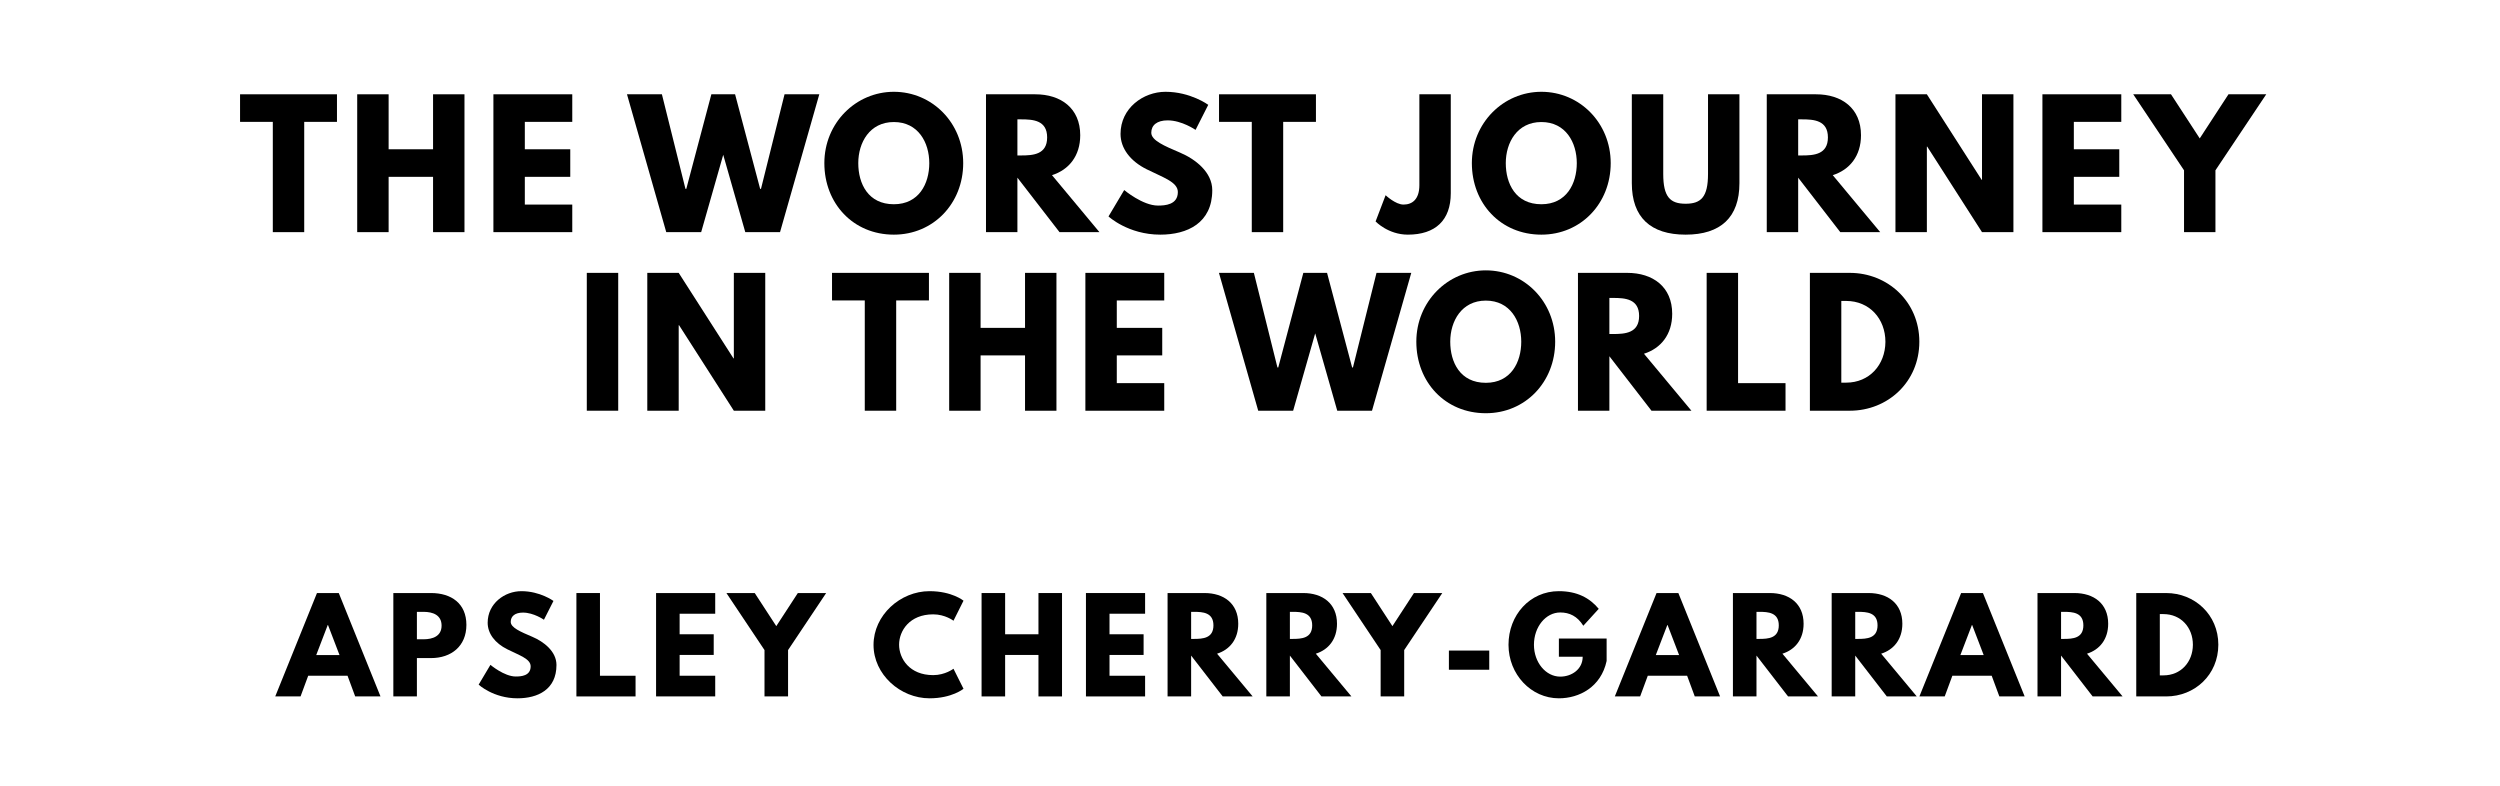
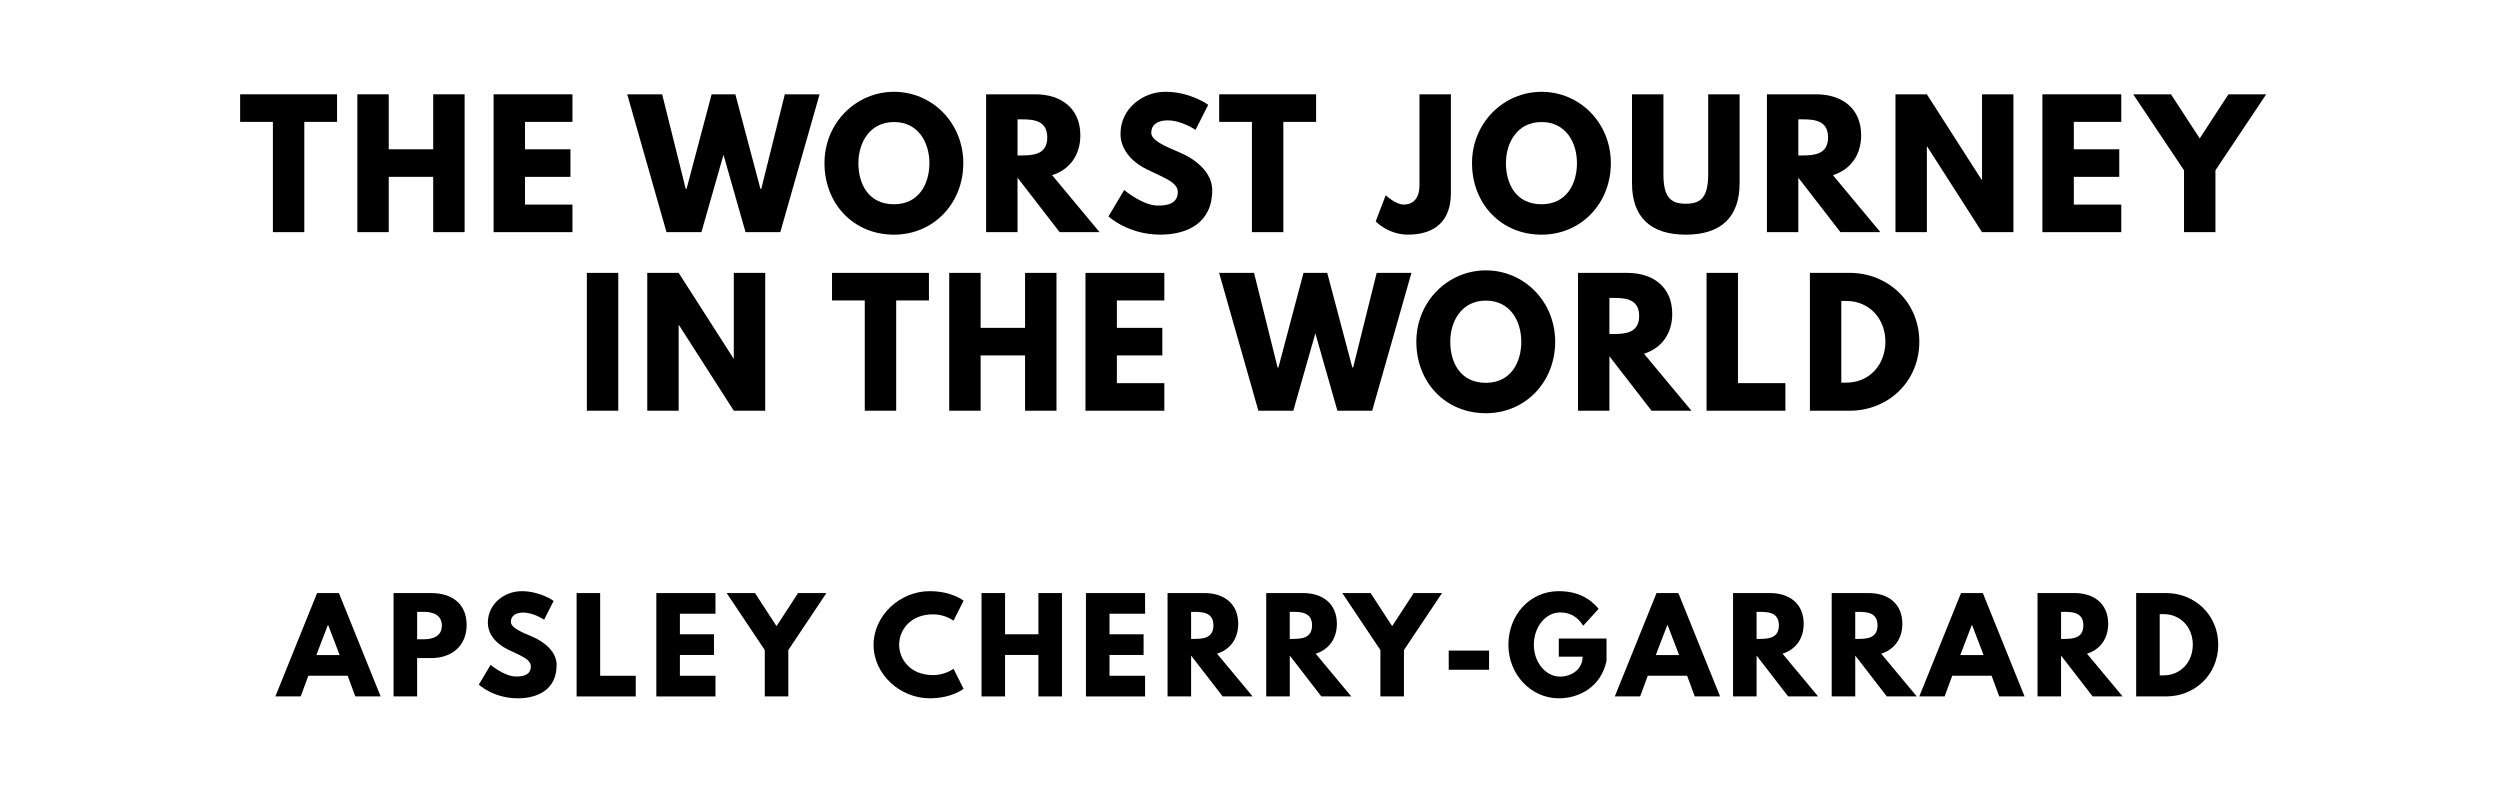
<svg xmlns="http://www.w3.org/2000/svg" version="1.1" viewBox="0 0 1400 440">
  <g aria-label="THE WORST JOURNEY">
-     <path d="m 134.433,68.246 h 18.339 V 130 h 17.591 V 68.246 h 18.339 V 52.807 h -54.269 z" />
-     <path d="m 217.627,99.029 h 24.889 V 130 h 17.591 V 52.807 H 242.516 V 83.591 H 217.627 V 52.807 H 200.037 V 130 h 17.591 z" />
-     <path d="M 320.472,52.807 H 276.308 V 130 h 44.164 v -15.439 h -26.573 V 99.029 h 25.45 V 83.591 H 293.899 V 68.246 h 26.573 z" />
-     <path d="m 417.357,130 h 19.462 l 21.988,-77.193 h -19.462 l -13.193,52.959 h -0.468 L 411.649,52.807 h -13.287 l -14.035,52.959 h -0.468 L 370.667,52.807 H 351.111 L 373.099,130 h 19.556 l 12.351,-43.322 z" />
-     <path d="m 461.64,91.357 c 0,22.55 16.094,40.047 38.924,40.047 22.175,0 38.83,-17.497 38.83,-40.047 0,-22.55 -17.404,-39.953 -38.83,-39.953 -21.24,0 -38.924,17.404 -38.924,39.953 z m 18.994,0 c 0,-11.509 6.363,-23.018 19.93,-23.018 13.661,0 19.836,11.509 19.836,23.018 0,11.509 -5.801,23.018 -19.836,23.018 -14.409,0 -19.93,-11.509 -19.93,-23.018 z" />
-     <path d="M 552.156,52.807 V 130 h 17.591 V 99.497 L 593.326,130 h 22.363 l -26.573,-31.906 c 9.45,-2.994 15.813,-10.76 15.813,-22.363 0,-15.158 -10.854,-22.924 -25.17,-22.924 z m 17.591,34.246 V 66.842 h 2.058 c 6.643,0 14.597,0.468 14.597,10.105 0,9.637 -7.953,10.105 -14.597,10.105 z" />
-     <path d="m 652.67,51.404 c -12.444,0 -25.17,9.17 -25.17,23.579 0,8.047 5.427,15.251 14.69,19.836 9.17,4.585 17.404,7.111 17.404,12.725 0,7.205 -7.298,7.579 -11.134,7.579 -8.608,0 -18.901,-8.702 -18.901,-8.702 l -8.795,14.784 c 0,0 10.947,10.199 29.006,10.199 15.064,0 29.099,-6.456 29.099,-24.889 0,-10.105 -9.45,-17.404 -18.058,-21.053 -8.795,-3.743 -16.094,-6.83 -16.094,-11.135 0,-4.211 3.181,-6.924 9.17,-6.924 7.953,0 15.626,5.333 15.626,5.333 l 7.111,-14.035 c 0,0 -9.918,-7.298 -23.953,-7.298 z" />
-     <path d="m 682.656,68.246 h 18.339 V 130 h 17.591 V 68.246 h 18.339 V 52.807 h -54.269 z" />
-     <path d="M 812.436,52.807 H 794.845 V 103.708 c 0,7.766 -3.836,10.854 -8.889,10.854 -4.491,0 -10.012,-5.24 -10.012,-5.24 l -5.614,14.69 c 0,0 7.018,7.392 18.058,7.392 15.439,0 24.047,-8.047 24.047,-23.205 z" />
-     <path d="m 824.243,91.357 c 0,22.55 16.094,40.047 38.924,40.047 22.175,0 38.83,-17.497 38.83,-40.047 0,-22.55 -17.404,-39.953 -38.83,-39.953 -21.24,0 -38.924,17.404 -38.924,39.953 z m 18.994,0 c 0,-11.509 6.363,-23.018 19.93,-23.018 13.661,0 19.836,11.509 19.836,23.018 0,11.509 -5.801,23.018 -19.836,23.018 -14.409,0 -19.93,-11.509 -19.93,-23.018 z" />
-     <path d="m 974.08,52.807 h -17.591 v 44.632 c 0,12.912 -3.93,16.655 -12.538,16.655 -8.608,0 -12.538,-3.743 -12.538,-16.655 v -44.632 h -17.591 v 49.778 c 0,19.088 10.48,28.819 30.129,28.819 19.649,0 30.129,-9.731 30.129,-28.819 z" />
-     <path d="M 989.386,52.807 V 130 h 17.591 V 99.497 L 1030.555,130 h 22.363 L 1026.345,98.094 c 9.45,-2.994 15.813,-10.76 15.813,-22.363 0,-15.158 -10.854,-22.924 -25.17,-22.924 z m 17.591,34.246 V 66.842 h 2.058 c 6.643,0 14.597,0.468 14.597,10.105 0,9.637 -7.953,10.105 -14.597,10.105 z" />
-     <path d="m 1079.045,82.094 h 0.187 L 1109.922,130 h 17.591 V 52.807 h -17.591 v 47.906 h -0.187 l -30.69,-47.906 h -17.591 V 130 h 17.591 z" />
-     <path d="m 1187.921,52.807 h -44.164 V 130 h 44.164 V 114.561 H 1161.348 V 99.029 h 25.45 V 83.591 H 1161.348 V 68.246 h 26.573 z" />
-     <path d="m 1194.612,52.807 28.445,42.573 V 130 h 17.591 V 95.38 l 28.445,-42.573 h -21.146 l -16.094,24.702 -16.094,-24.702 z" />
+     <path d="M134.48,68.25l0.00-15.44l54.27,0.00l0.00,15.44l-18.34,0.00l0.00,61.75l-17.59,0.00l0.00-61.75l-18.34,0.00z" />
+     <path d="M217.70,99.03l0.00,30.97l-17.59,0.00l0.00-77.19l17.59,0.00l0.00,30.78l24.89,0.00l0.00-30.78l17.59,0.00l0.00,77.19l-17.59,0.00l0.00-30.97l-24.89,0.00z" />
+     <path d="M320.57,52.81l0.00,15.44l-26.57,0.00l0.00,15.35l25.45,0.00l0.00,15.44l-25.45,0.00l0.00,15.53l26.57,0.00l0.00,15.44l-44.16,0.00l0.00-77.19l44.16,0.00z" />
+     <path d="M417.50,130.00l-12.35-43.32l-12.35,43.32l-19.56,0.00l-21.99-77.19l19.56,0.00l13.19,52.96l0.47,0.00l14.04-52.96l13.29,0.00l14.04,52.96l0.47,0.00l13.19-52.96l19.46,0.00l-21.99,77.19l-19.46,0.00z" />
+     <path d="M461.70,91.36c0.00-22.55,17.68-39.95,38.92-39.95c21.43,0.00,38.83,17.40,38.83,39.95s-16.65,40.05-38.83,40.05c-22.83,0.00-38.92-17.50-38.92-40.05z  M480.70,91.36c0.00,11.51,5.52,23.02,19.93,23.02c14.04,0.00,19.84-11.51,19.84-23.02s-6.18-23.02-19.84-23.02c-13.57,0.00-19.93,11.51-19.93,23.02z" />
+     <path d="M552.22,52.81l27.60,0.00c14.32,0.00,25.17,7.77,25.17,22.92c0.00,11.60-6.36,19.37-15.81,22.36l26.57,31.91l-22.36,0.00l-23.58-30.50l0.00,30.50l-17.59,0.00l0.00-77.19z  M569.81,87.05l2.06,0.00c6.64,0.00,14.60-0.47,14.60-10.11s-7.95-10.11-14.60-10.11l-2.06,0.00l0.00,20.21z" />
+     <path d="M652.66,51.40c14.04,0.00,23.95,7.30,23.95,7.30l-7.11,14.04s-7.67-5.33-15.63-5.33c-5.99,0.00-9.17,2.71-9.17,6.92c0.00,4.30,7.30,7.39,16.09,11.13c8.61,3.65,18.06,10.95,18.06,21.05c0.00,18.43-14.04,24.89-29.10,24.89c-18.06,0.00-29.01-10.20-29.01-10.20l8.80-14.78s10.29,8.70,18.90,8.70c3.84,0.00,11.13-0.37,11.13-7.58c0.00-5.61-8.23-8.14-17.40-12.73c-9.26-4.58-14.69-11.79-14.69-19.84c0.00-14.41,12.73-23.58,25.17-23.58z" />
+     <path d="M682.74,68.25l0.00-15.44l54.27,0.00l0.00,15.44l-18.34,0.00l0.00,61.75l-17.59,0.00l0.00-61.75l-18.34,0.00z" />
+     <path d="M812.50,52.81l0.00,55.39c0.00,15.16-8.61,23.20-24.05,23.20c-11.04,0.00-18.06-7.39-18.06-7.39l5.61-14.69s5.52,5.24,10.01,5.24c5.05,0.00,8.89-3.09,8.89-10.85l0.00-50.90l17.59,0.00z" />
+     <path d="M824.33,91.36c0.00-22.55,17.68-39.95,38.92-39.95c21.43,0.00,38.83,17.40,38.83,39.95s-16.65,40.05-38.83,40.05c-22.83,0.00-38.92-17.50-38.92-40.05z  M843.33,91.36c0.00,11.51,5.52,23.02,19.93,23.02c14.04,0.00,19.84-11.51,19.84-23.02s-6.18-23.02-19.84-23.02c-13.57,0.00-19.93,11.51-19.93,23.02z" />
+     <path d="M974.18,52.81l0.00,49.78c0.00,19.09-10.48,28.82-30.13,28.82s-30.13-9.73-30.13-28.82l0.00-49.78l17.59,0.00l0.00,44.63c0.00,12.91,3.93,16.65,12.54,16.65s12.54-3.74,12.54-16.65l0.00-44.63l17.59,0.00z" />
+     <path d="M989.47,52.81l27.60,0.00c14.32,0.00,25.17,7.77,25.17,22.92c0.00,11.60-6.36,19.37-15.81,22.36l26.57,31.91l-22.36,0.00l-23.58-30.50l0.00,30.50l-17.59,0.00l0.00-77.19z  M1007.06,87.05l2.06,0.00c6.64,0.00,14.60-0.47,14.60-10.11s-7.95-10.11-14.60-10.11l-2.06,0.00l0.00,20.21z" />
+     <path d="M1079.05,82.09l0.00,47.91l-17.59,0.00l0.00-77.19l17.59,0.00l30.69,47.91l0.19,0.00l0.00-47.91l17.59,0.00l0.00,77.19l-17.59,0.00l-30.69-47.91l-0.19,0.00z" />
+     <path d="M1187.91,52.81l0.00,15.44l-26.57,0.00l0.00,15.35l25.45,0.00l0.00,15.44l-25.45,0.00l0.00,15.53l26.57,0.00l0.00,15.44l-44.16,0.00l0.00-77.19l44.16,0.00z" />
+     <path d="M1194.60,52.81l21.15,0.00l16.09,24.70l16.09-24.70l21.15,0.00l-28.44,42.57l0.00,34.62l-17.59,0.00l0.00-34.62z" />
  </g>
  <g aria-label="IN THE WORLD">
-     <path d="M 346.198,152.807 H 328.607 V 230 h 17.591 z" />
-     <path d="m 380.072,182.094 h 0.187 L 410.95,230 h 17.591 v -77.193 h -17.591 v 47.906 h -0.187 L 380.072,152.807 H 362.482 V 230 h 17.591 z" />
-     <path d="m 465.935,168.246 h 18.339 V 230 h 17.591 v -61.754 h 18.339 v -15.439 h -54.269 z" />
-     <path d="m 549.129,199.029 h 24.889 V 230 h 17.591 v -77.193 h -17.591 v 30.784 H 549.129 V 152.807 H 531.539 V 230 h 17.591 z" />
-     <path d="M 651.974,152.807 H 607.811 V 230 h 44.164 v -15.439 h -26.573 v -15.532 h 25.45 v -15.439 h -25.45 v -15.345 h 26.573 z" />
-     <path d="m 748.859,230 h 19.462 l 21.988,-77.193 h -19.462 l -13.193,52.959 h -0.468 l -14.035,-52.959 h -13.287 l -14.035,52.959 h -0.468 L 702.169,152.807 H 682.613 L 704.602,230 h 19.556 l 12.351,-43.322 z" />
-     <path d="m 793.143,191.357 c 0,22.55 16.094,40.047 38.924,40.047 22.175,0 38.83,-17.497 38.83,-40.047 0,-22.55 -17.404,-39.953 -38.83,-39.953 -21.24,0 -38.924,17.404 -38.924,39.953 z m 18.994,0 c 0,-11.509 6.363,-23.018 19.93,-23.018 13.661,0 19.836,11.509 19.836,23.018 0,11.509 -5.801,23.018 -19.836,23.018 -14.409,0 -19.93,-11.509 -19.93,-23.018 z" />
-     <path d="M 883.659,152.807 V 230 H 901.249 V 199.497 L 924.828,230 h 22.363 l -26.573,-31.906 c 9.45,-2.994 15.813,-10.76 15.813,-22.363 0,-15.158 -10.854,-22.924 -25.17,-22.924 z m 17.591,34.246 V 166.842 h 2.058 c 6.643,0 14.596,0.468 14.596,10.105 0,9.637 -7.953,10.105 -14.596,10.105 z" />
-     <path d="M 973.318,152.807 H 955.727 V 230 h 44.164 v -15.439 h -26.573 z" />
-     <path d="M 1013.542,152.807 V 230 h 22.363 c 21.24,0 38.924,-16.094 38.924,-38.643 0,-22.456 -17.778,-38.55 -38.924,-38.55 z m 17.591,61.474 v -45.754 h 2.713 c 13.1,0 21.988,10.012 21.988,22.924 -0.094,12.912 -8.982,22.83 -21.988,22.83 z" />
+     <path d="M346.23,152.81l0.00,77.19l-17.59,0.00l0.00-77.19l17.59,0.00z" />
+     <path d="M380.05,182.09l0.00,47.91l-17.59,0.00l0.00-77.19l17.59,0.00l30.69,47.91l0.19,0.00l0.00-47.91l17.59,0.00l0.00,77.19l-17.59,0.00l-30.69-47.91l-0.19,0.00z" />
+     <path d="M465.93,168.25l0.00-15.44l54.27,0.00l0.00,15.44l-18.34,0.00l0.00,61.75l-17.59,0.00l0.00-61.75l-18.34,0.00z" />
+     <path d="M549.15,199.03l0.00,30.97l-17.59,0.00l0.00-77.19l17.59,0.00l0.00,30.78l24.89,0.00l0.00-30.78l17.59,0.00l0.00,77.19l-17.59,0.00l0.00-30.97l-24.89,0.00z" />
+     <path d="M652.03,152.81l0.00,15.44l-26.57,0.00l0.00,15.35l25.45,0.00l0.00,15.44l-25.45,0.00l0.00,15.53l26.57,0.00l0.00,15.44l-44.16,0.00l0.00-77.19l44.16,0.00z" />
+     <path d="M748.95,230.00l-12.35-43.32l-12.35,43.32l-19.56,0.00l-21.99-77.19l19.56,0.00l13.19,52.96l0.47,0.00l14.04-52.96l13.29,0.00l14.04,52.96l0.47,0.00l13.19-52.96l19.46,0.00l-21.99,77.19l-19.46,0.00z" />
+     <path d="M793.15,191.36c0.00-22.55,17.68-39.95,38.92-39.95c21.43,0.00,38.83,17.40,38.83,39.95s-16.65,40.05-38.83,40.05c-22.83,0.00-38.92-17.50-38.92-40.05z  M812.15,191.36c0.00,11.51,5.52,23.02,19.93,23.02c14.04,0.00,19.84-11.51,19.84-23.02s-6.18-23.02-19.84-23.02c-13.57,0.00-19.93,11.51-19.93,23.02z" />
+     <path d="M883.68,152.81l27.60,0.00c14.32,0.00,25.17,7.77,25.17,22.92c0.00,11.60-6.36,19.37-15.81,22.36l26.57,31.91l-22.36,0.00l-23.58-30.50l0.00,30.50l-17.59,0.00l0.00-77.19z  M901.27,187.05l2.06,0.00c6.64,0.00,14.60-0.47,14.60-10.11s-7.95-10.11-14.60-10.11l-2.06,0.00l0.00,20.21z" />
+     <path d="M973.26,152.81l0.00,61.75l26.57,0.00l0.00,15.44l-44.16,0.00l0.00-77.19l17.59,0.00z" />
+     <path d="M1013.54,152.81l22.36,0.00c21.15,0.00,38.92,16.09,38.92,38.55c0.00,22.55-17.68,38.64-38.92,38.64l-22.36,0.00l0.00-77.19z  M1031.13,214.28l2.71,0.00c13.01,0.00,21.89-9.92,21.99-22.83c0.00-12.91-8.89-22.92-21.99-22.92l-2.71,0.00l0.00,45.75z" />
  </g>
  <g aria-label="APSLEY CHERRY-GARRARD">
-     <path d="M 189.713,332.105 H 177.503 L 154.134,390 h 14.175 l 4.281,-11.579 h 22.035 L 198.906,390 h 14.175 z m 0.421,34.737 H 177.082 L 183.538,350 h 0.14 z" />
-     <path d="M 220.271,332.105 V 390 h 13.193 v -21.474 h 7.93 c 11.298,0 19.789,-6.667 19.789,-18.596 0,-12 -8.491,-17.825 -19.789,-17.825 z M 233.464,358 v -15.368 h 3.719 c 5.193,0 10.105,1.754 10.105,7.719 0,5.895 -4.912,7.649 -10.105,7.649 z" />
-     <path d="m 291.972,331.053 c -9.333,0 -18.877,6.877 -18.877,17.684 0,6.035 4.07,11.439 11.018,14.877 6.877,3.439 13.053,5.333 13.053,9.544 0,5.404 -5.474,5.684 -8.351,5.684 -6.456,0 -14.175,-6.526 -14.175,-6.526 l -6.596,11.088 c 0,0 8.211,7.649 21.754,7.649 11.298,0 21.825,-4.842 21.825,-18.667 0,-7.579 -7.088,-13.053 -13.544,-15.789 -6.596,-2.807 -12.07,-5.123 -12.07,-8.351 0,-3.158 2.386,-5.193 6.877,-5.193 5.965,0 11.719,4 11.719,4 l 5.333,-10.526 c 0,0 -7.439,-5.474 -17.965,-5.474 z" />
-     <path d="M 335.981,332.105 H 322.788 V 390 h 33.123 v -11.579 h -19.93 z" />
-     <path d="M 400.521,332.105 H 367.399 V 390 h 33.123 v -11.579 h -19.93 v -11.649 h 19.088 v -11.579 h -19.088 v -11.509 h 19.93 z" />
-     <path d="m 406.79,332.105 21.333,31.93 V 390 h 13.193 v -25.965 l 21.333,-31.93 h -15.86 l -12.07,18.526 -12.07,-18.526 z" />
-     <path d="m 522.581,378.07 c -13.263,0 -19.088,-9.263 -19.088,-17.053 0,-7.719 5.825,-16.982 19.088,-16.982 6.737,0 11.368,3.579 11.368,3.579 l 5.614,-11.228 c 0,0 -6.456,-5.333 -19.018,-5.333 -16.421,0 -31.368,13.474 -31.368,30.105 0,16.561 15.018,29.895 31.368,29.895 12.561,0 19.018,-5.333 19.018,-5.333 l -5.614,-11.228 c 0,0 -4.632,3.579 -11.368,3.579 z" />
-     <path d="m 562.872,366.772 h 18.667 V 390 h 13.193 v -57.895 h -13.193 v 23.088 H 562.872 V 332.105 H 549.679 V 390 h 13.193 z" />
-     <path d="M 641.256,332.105 H 608.133 V 390 h 33.123 V 378.421 H 621.326 v -11.649 h 19.088 V 355.193 H 621.326 v -11.509 h 19.93 z" />
-     <path d="M 653.84,332.105 V 390 h 13.193 V 367.123 L 684.718,390 h 16.772 l -19.93,-23.93 c 7.088,-2.246 11.86,-8.07 11.86,-16.772 0,-11.368 -8.14,-17.193 -18.877,-17.193 z m 13.193,25.684 v -15.158 h 1.544 c 4.982,0 10.947,0.351 10.947,7.579 0,7.228 -5.965,7.579 -10.947,7.579 z" />
-     <path d="M 709.142,332.105 V 390 h 13.193 V 367.123 L 740.019,390 h 16.772 l -19.93,-23.93 c 7.088,-2.246 11.86,-8.07 11.86,-16.772 0,-11.368 -8.14,-17.193 -18.877,-17.193 z m 13.193,25.684 v -15.158 h 1.544 c 4.982,0 10.947,0.351 10.947,7.579 0,7.228 -5.965,7.579 -10.947,7.579 z" />
-     <path d="m 751.823,332.105 21.333,31.93 V 390 h 13.193 v -25.965 l 21.333,-31.93 h -15.86 l -12.07,18.526 -12.07,-18.526 z" />
-     <path d="m 811.384,364.316 v 10.737 h 22.596 v -10.737 z" />
-     <path d="m 899.711,357.579 h -26.737 v 10.175 h 13.333 c 0,7.088 -6.246,11.158 -12.561,11.158 -8.14,0 -14.737,-8 -14.737,-17.825 0,-10.035 6.596,-18.105 14.737,-18.105 5.123,0 9.544,2.035 12.912,7.439 l 8.632,-9.474 c -5.053,-6.105 -12.14,-9.895 -22.316,-9.895 -16.281,0 -28.211,13.404 -28.211,30.035 0,16.561 12.632,29.965 28.211,29.965 11.368,0 23.579,-6.246 26.737,-20.912 z" />
-     <path d="M 939.878,332.105 H 927.667 L 904.299,390 h 14.175 l 4.281,-11.579 h 22.035 L 949.071,390 h 14.175 z m 0.421,34.737 H 927.246 L 933.702,350 h 0.14 z" />
-     <path d="M 970.436,332.105 V 390 h 13.193 V 367.123 L 1001.313,390 h 16.772 l -19.93,-23.93 c 7.088,-2.246 11.86,-8.07 11.86,-16.772 0,-11.368 -8.14,-17.193 -18.877,-17.193 z m 13.193,25.684 v -15.158 h 1.544 c 4.982,0 10.947,0.351 10.947,7.579 0,7.228 -5.965,7.579 -10.947,7.579 z" />
-     <path d="M 1025.737,332.105 V 390 h 13.193 V 367.123 L 1056.615,390 h 16.772 l -19.93,-23.93 c 7.088,-2.246 11.86,-8.07 11.86,-16.772 0,-11.368 -8.14,-17.193 -18.877,-17.193 z m 13.193,25.684 v -15.158 h 1.544 c 4.982,0 10.947,0.351 10.947,7.579 0,7.228 -5.965,7.579 -10.947,7.579 z" />
-     <path d="m 1110.443,332.105 h -12.211 L 1074.863,390 h 14.175 l 4.281,-11.579 h 22.035 L 1119.635,390 h 14.175 z m 0.421,34.737 h -13.053 L 1104.267,350 h 0.14 z" />
-     <path d="M 1141.001,332.105 V 390 h 13.193 V 367.123 L 1171.878,390 h 16.772 l -19.93,-23.93 c 7.088,-2.246 11.86,-8.07 11.86,-16.772 0,-11.368 -8.14,-17.193 -18.877,-17.193 z m 13.193,25.684 v -15.158 h 1.544 c 4.982,0 10.947,0.351 10.947,7.579 0,7.228 -5.965,7.579 -10.947,7.579 z" />
-     <path d="M 1196.302,332.105 V 390 h 16.772 c 15.93,0 29.193,-12.07 29.193,-28.982 0,-16.842 -13.333,-28.912 -29.193,-28.912 z m 13.193,46.105 v -34.316 h 2.035 c 9.825,0 16.491,7.509 16.491,17.193 -0.07,9.684 -6.737,17.123 -16.491,17.123 z" />
+     <path d="M189.79,332.11l23.37,57.89l-14.18,0.00l-4.28-11.58l-22.04,0.00l-4.28,11.58l-14.18,0.00l23.37-57.89l12.21,0.00z  M190.21,366.84l-6.46-16.84l-0.14,0.00l-6.46,16.84l13.05,0.00z" />
+     <path d="M220.40,332.11l21.12,0.00c11.30,0.00,19.79,5.82,19.79,17.82c0.00,11.93-8.49,18.60-19.79,18.60l-7.93,0.00l0.00,21.47l-13.19,0.00l0.00-57.89z  M233.60,358.00l3.72,0.00c5.19,0.00,10.11-1.75,10.11-7.65c0.00-5.96-4.91-7.72-10.11-7.72l-3.72,0.00l0.00,15.37z" />
+     <path d="M292.07,331.05c10.53,0.00,17.96,5.47,17.96,5.47l-5.33,10.53s-5.75-4.00-11.72-4.00c-4.49,0.00-6.88,2.04-6.88,5.19c0.00,3.23,5.47,5.54,12.07,8.35c6.46,2.74,13.54,8.21,13.54,15.79c0.00,13.82-10.53,18.67-21.82,18.67c-13.54,0.00-21.75-7.65-21.75-7.65l6.60-11.09s7.72,6.53,14.18,6.53c2.88,0.00,8.35-0.28,8.35-5.68c0.00-4.21-6.18-6.11-13.05-9.54c-6.95-3.44-11.02-8.84-11.02-14.88c0.00-10.81,9.54-17.68,18.88-17.68z" />
+     <path d="M336.09,332.11l0.00,46.32l19.93,0.00l0.00,11.58l-33.12,0.00l0.00-57.89l13.19,0.00z" />
+     <path d="M400.67,332.11l0.00,11.58l-19.93,0.00l0.00,11.51l19.09,0.00l0.00,11.58l-19.09,0.00l0.00,11.65l19.93,0.00l0.00,11.58l-33.12,0.00l0.00-57.89l33.12,0.00z" />
+     <path d="M406.93,332.11l15.86,0.00l12.07,18.53l12.07-18.53l15.86,0.00l-21.33,31.93l0.00,25.96l-13.19,0.00l0.00-25.96z" />
+     <path d="M522.61,378.07c6.74,0.00,11.37-3.58,11.37-3.58l5.61,11.23s-6.46,5.33-19.02,5.33c-16.35,0.00-31.37-13.33-31.37-29.89c0.00-16.63,14.95-30.11,31.37-30.11c12.56,0.00,19.02,5.33,19.02,5.33l-5.61,11.23s-4.63-3.58-11.37-3.58c-13.26,0.00-19.09,9.26-19.09,16.98c0.00,7.79,5.82,17.05,19.09,17.05z" />
+     <path d="M562.84,366.77l0.00,23.23l-13.19,0.00l0.00-57.89l13.19,0.00l0.00,23.09l18.67,0.00l0.00-23.09l13.19,0.00l0.00,57.89l-13.19,0.00l0.00-23.23l-18.67,0.00z" />
+     <path d="M641.25,332.11l0.00,11.58l-19.93,0.00l0.00,11.51l19.09,0.00l0.00,11.58l-19.09,0.00l0.00,11.65l19.93,0.00l0.00,11.58l-33.12,0.00l0.00-57.89l33.12,0.00z" />
+     <path d="M653.82,332.11l20.70,0.00c10.74,0.00,18.88,5.82,18.88,17.19c0.00,8.70-4.77,14.53-11.86,16.77l19.93,23.93l-16.77,0.00l-17.68-22.88l0.00,22.88l-13.19,0.00l0.00-57.89z  M667.02,357.79l1.54,0.00c4.98,0.00,10.95-0.35,10.95-7.58s-5.96-7.58-10.95-7.58l-1.54,0.00l0.00,15.16z" />
+     <path d="M709.07,332.11l20.70,0.00c10.74,0.00,18.88,5.82,18.88,17.19c0.00,8.70-4.77,14.53-11.86,16.77l19.93,23.93l-16.77,0.00l-17.68-22.88l0.00,22.88l-13.19,0.00l0.00-57.89z  M722.26,357.79l1.54,0.00c4.98,0.00,10.95-0.35,10.95-7.58s-5.96-7.58-10.95-7.58l-1.54,0.00l0.00,15.16z" />
+     <path d="M751.68,332.11l15.86,0.00l12.07,18.53l12.07-18.53l15.86,0.00l-21.33,31.93l0.00,25.96l-13.19,0.00l0.00-25.96z" />
+     <path d="M811.28,364.32l22.60,0.00l0.00,10.74l-22.60,0.00l0.00-10.74z" />
+     <path d="M899.65,357.58l0.00,12.56c-3.16,14.67-15.37,20.91-26.74,20.91c-15.58,0.00-28.21-13.40-28.21-29.96c0.00-16.63,11.93-30.04,28.21-30.04c10.18,0.00,17.26,3.79,22.32,9.89l-8.63,9.47c-3.37-5.40-7.79-7.44-12.91-7.44c-8.14,0.00-14.74,8.07-14.74,18.11c0.00,9.82,6.60,17.82,14.74,17.82c6.32,0.00,12.56-4.07,12.56-11.16l-13.33,0.00l0.00-10.18l26.74,0.00z" />
+     <path d="M939.88,332.11l23.37,57.89l-14.18,0.00l-4.28-11.58l-22.04,0.00l-4.28,11.58l-14.18,0.00l23.37-57.89l12.21,0.00z  M940.30,366.84l-6.46-16.84l-0.14,0.00l-6.46,16.84l13.05,0.00z" />
+     <path d="M970.49,332.11l20.70,0.00c10.74,0.00,18.88,5.82,18.88,17.19c0.00,8.70-4.77,14.53-11.86,16.77l19.93,23.93l-16.77,0.00l-17.68-22.88l0.00,22.88l-13.19,0.00l0.00-57.89z  M983.68,357.79l1.54,0.00c4.98,0.00,10.95-0.35,10.95-7.58s-5.96-7.58-10.95-7.58l-1.54,0.00l0.00,15.16z" />
+     <path d="M1025.74,332.11l20.70,0.00c10.74,0.00,18.88,5.82,18.88,17.19c0.00,8.70-4.77,14.53-11.86,16.77l19.93,23.93l-16.77,0.00l-17.68-22.88l0.00,22.88l-13.19,0.00l0.00-57.89z  M1038.93,357.79l1.54,0.00c4.98,0.00,10.95-0.35,10.95-7.58s-5.96-7.58-10.95-7.58l-1.54,0.00l0.00,15.16z" />
+     <path d="M1110.39,332.11l23.37,57.89l-14.18,0.00l-4.28-11.58l-22.04,0.00l-4.28,11.58l-14.18,0.00l23.37-57.89l12.21,0.00z  M1110.81,366.84l-6.46-16.84l-0.14,0.00l-6.46,16.84l13.05,0.00z" />
+     <path d="M1141.00,332.11l20.70,0.00c10.74,0.00,18.88,5.82,18.88,17.19c0.00,8.70-4.77,14.53-11.86,16.77l19.93,23.93l-16.77,0.00l-17.68-22.88l0.00,22.88l-13.19,0.00l0.00-57.89z  M1154.19,357.79l1.54,0.00c4.98,0.00,10.95-0.35,10.95-7.58s-5.96-7.58-10.95-7.58l-1.54,0.00l0.00,15.16z" />
+     <path d="M1196.25,332.11l16.77,0.00c15.86,0.00,29.19,12.07,29.19,28.91c0.00,16.91-13.26,28.98-29.19,28.98l-16.77,0.00l0.00-57.89z  M1209.44,378.21l2.04,0.00c9.75,0.00,16.42-7.44,16.49-17.12c0.00-9.68-6.67-17.19-16.49-17.19l-2.04,0.00l0.00,34.32z" />
  </g>
</svg>
